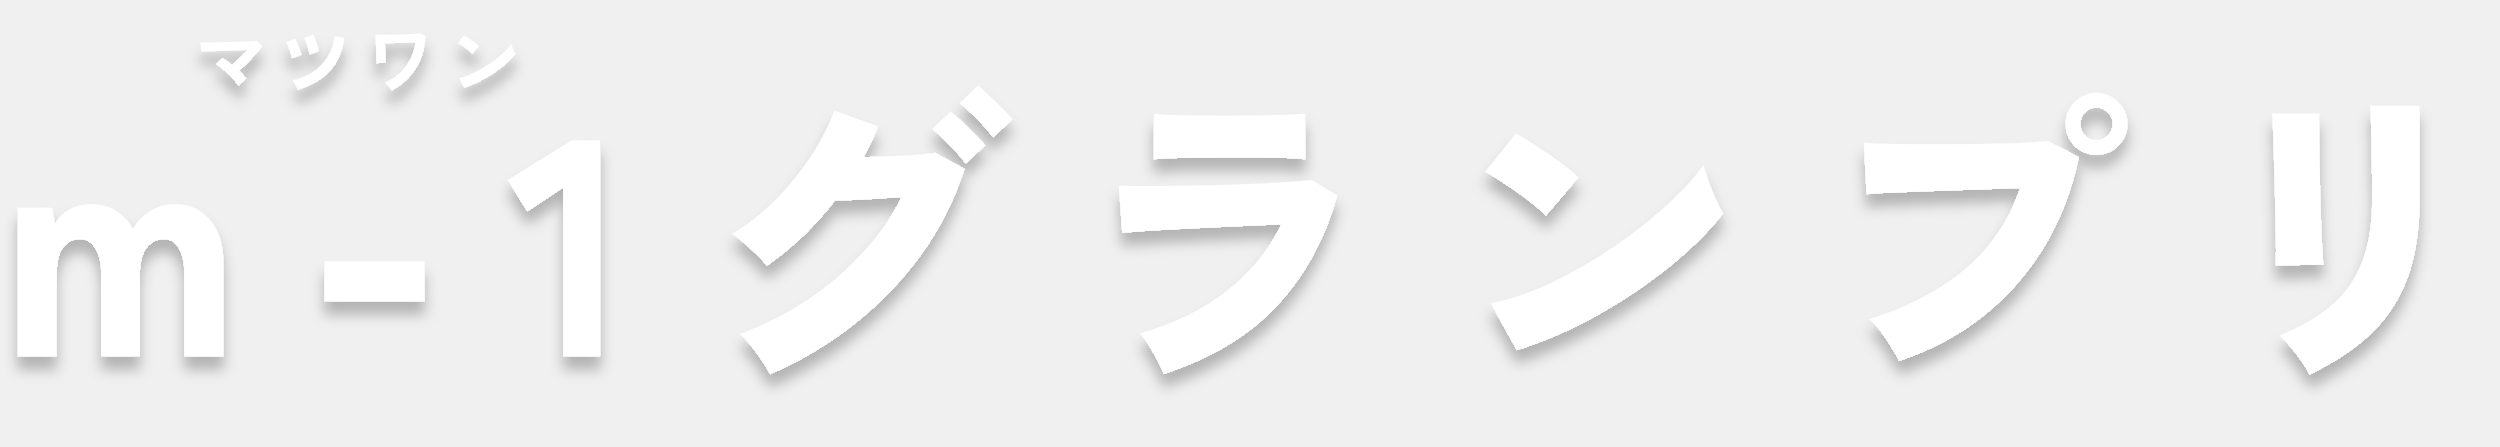
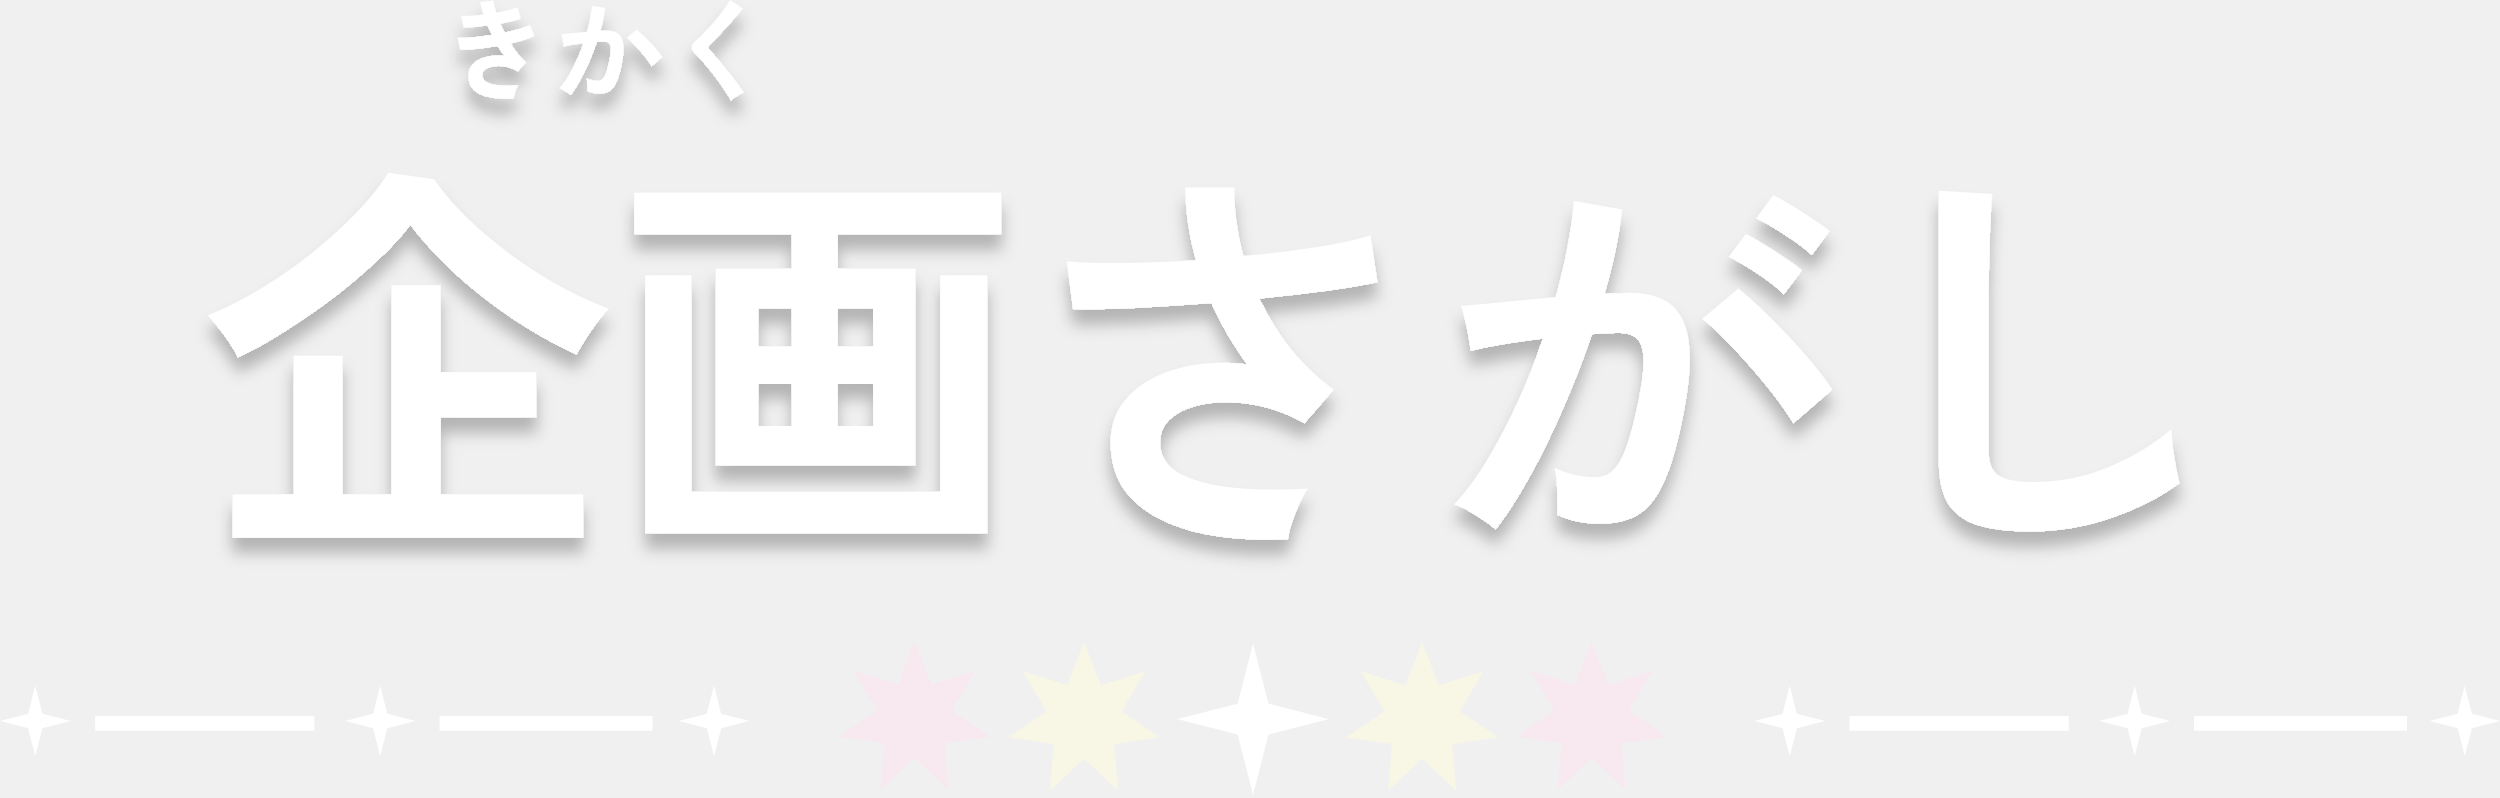
- <svg xmlns="http://www.w3.org/2000/svg" width="779" height="139" viewBox="0 0 779 139" fill="none">
-   <g filter="url(#filter0_d_532_193)">
-     <path d="M5.571 111V64.728H16.323L17.09 69.912C17.986 68.056 19.427 66.552 21.41 65.4C23.459 64.184 25.826 63.576 28.515 63.576C31.395 63.576 33.922 64.28 36.099 65.688C38.339 67.032 40.099 68.92 41.379 71.352C42.658 69.112 44.45 67.256 46.755 65.784C49.059 64.312 51.618 63.576 54.434 63.576C58.914 63.576 62.562 65.208 65.379 68.472C68.195 71.672 69.603 76.12 69.603 81.816V111H57.41V84.792C57.41 81.784 56.867 79.32 55.779 77.4C54.691 75.48 53.187 74.52 51.267 74.52C48.834 74.52 46.947 75.448 45.602 77.304C44.258 79.096 43.587 81.816 43.587 85.464V111H31.491V84.792C31.491 81.784 30.915 79.32 29.762 77.4C28.61 75.48 27.075 74.52 25.154 74.52C20.163 74.52 17.666 78.168 17.666 85.464V111H5.571ZM101.11 93.816V81.432H132.31V93.816H101.11ZM175.54 111V58.392L164.308 65.88L158.26 56.088L178.228 43.704H186.964V111H175.54ZM239.957 116.568C239.317 115.288 238.453 113.848 237.365 112.248C236.341 110.712 235.221 109.208 234.005 107.736C232.789 106.264 231.637 105.048 230.549 104.088C238.101 101.272 245.077 97.752 251.478 93.528C257.941 89.24 263.67 84.376 268.662 78.936C273.718 73.496 277.846 67.64 281.046 61.368C278.422 61.56 275.734 61.752 272.981 61.944C270.293 62.072 267.829 62.2 265.589 62.328C263.349 62.392 261.557 62.424 260.214 62.424C257.141 66.392 253.813 70.104 250.229 73.56C246.646 76.952 242.901 80.024 238.997 82.776C238.229 81.816 237.205 80.728 235.925 79.512C234.709 78.232 233.397 77.016 231.989 75.864C230.645 74.648 229.333 73.656 228.053 72.888C232.725 70.2 237.141 66.776 241.301 62.616C245.525 58.392 249.269 53.848 252.533 48.984C255.797 44.056 258.293 39.224 260.021 34.488L273.654 39.384C273.014 40.984 272.31 42.616 271.542 44.28C270.774 45.88 269.942 47.448 269.045 48.984C271.734 48.92 274.518 48.824 277.397 48.696C280.278 48.568 282.966 48.408 285.462 48.216C288.022 48.024 290.006 47.832 291.414 47.64L300.534 52.632C297.526 62.104 293.077 70.936 287.189 79.128C281.301 87.256 274.325 94.52 266.261 100.92C258.261 107.256 249.493 112.472 239.957 116.568ZM300.917 50.904C299.51 49.048 297.814 47.128 295.83 45.144C293.846 43.096 292.054 41.464 290.454 40.248L296.214 34.776C297.11 35.48 298.23 36.472 299.573 37.752C300.982 39.032 302.358 40.376 303.702 41.784C305.11 43.128 306.198 44.312 306.966 45.336L300.917 50.904ZM309.462 42.744C308.054 40.888 306.358 38.968 304.374 36.984C302.39 35 300.598 33.4 298.998 32.184L304.758 26.616C305.654 27.32 306.774 28.344 308.118 29.688C309.526 30.968 310.902 32.312 312.246 33.72C313.653 35.064 314.742 36.216 315.51 37.176L309.462 42.744ZM362.742 116.472C362.23 115.32 361.558 113.976 360.726 112.44C359.958 110.904 359.094 109.368 358.134 107.832C357.174 106.296 356.182 104.984 355.158 103.896C365.782 100.888 374.774 96.504 382.134 90.744C389.558 84.984 395.286 78.04 399.318 69.912C395.862 70.04 392.086 70.2 387.99 70.392C383.894 70.584 379.766 70.776 375.606 70.968C371.51 71.16 367.638 71.352 363.99 71.544C360.406 71.736 357.334 71.928 354.774 72.12C352.214 72.312 350.518 72.472 349.686 72.6L348.63 57.816C350.486 57.88 352.918 57.944 355.926 58.008C358.998 58.008 362.422 57.976 366.198 57.912C370.038 57.848 374.006 57.784 378.102 57.72C382.198 57.592 386.166 57.464 390.006 57.336C393.91 57.144 397.494 56.952 400.758 56.76C404.022 56.568 406.678 56.344 408.726 56.088L416.694 60.888C412.982 74.2 406.806 85.56 398.166 94.968C389.526 104.376 377.718 111.544 362.742 116.472ZM359.574 49.656V35.448C361.494 35.704 364.47 35.864 368.502 35.928C372.534 35.992 377.558 36.024 383.574 36.024C389.398 36.024 394.294 35.96 398.262 35.832C402.294 35.704 405.11 35.576 406.71 35.448V49.656C405.046 49.4 402.326 49.24 398.55 49.176C394.838 49.112 389.846 49.08 383.574 49.08C380.246 49.08 376.95 49.112 373.686 49.176C370.422 49.176 367.51 49.208 364.95 49.272C362.454 49.336 360.662 49.464 359.574 49.656ZM472.661 109.08L464.501 94.488C469.045 93.656 473.877 92.184 478.997 90.072C484.117 87.896 489.237 85.304 494.357 82.296C499.541 79.224 504.469 75.928 509.141 72.408C513.877 68.824 518.101 65.24 521.813 61.656C525.589 58.072 528.597 54.648 530.837 51.384C531.157 52.792 531.669 54.488 532.373 56.472C533.077 58.392 533.845 60.28 534.677 62.136C535.509 63.928 536.245 65.4 536.885 66.552C533.685 70.648 529.717 74.808 524.981 79.032C520.309 83.192 515.125 87.192 509.429 91.032C503.733 94.872 497.749 98.36 491.477 101.496C485.269 104.568 478.997 107.096 472.661 109.08ZM481.685 67.128C480.789 66.168 479.573 65.08 478.037 63.864C476.501 62.584 474.805 61.304 472.949 60.024C471.093 58.68 469.269 57.432 467.477 56.28C465.685 55.128 464.117 54.232 462.773 53.592L472.373 41.592C474.229 42.616 476.373 43.928 478.805 45.528C481.301 47.128 483.733 48.792 486.101 50.52C488.469 52.248 490.389 53.848 491.861 55.32L481.685 67.128ZM591.702 112.44C591.19 111.288 590.422 109.912 589.398 108.312C588.438 106.648 587.35 105.016 586.134 103.416C584.918 101.816 583.702 100.504 582.486 99.48C594.518 95.64 604.438 90.456 612.246 83.928C620.118 77.336 625.878 68.888 629.526 58.584C626.39 58.648 622.902 58.776 619.062 58.968C615.286 59.096 611.446 59.224 607.542 59.352C603.638 59.48 599.926 59.608 596.406 59.736C592.886 59.864 589.814 59.992 587.19 60.12C584.63 60.248 582.774 60.376 581.622 60.504L580.758 44.472C583.254 44.664 586.422 44.792 590.262 44.856C594.166 44.92 598.358 44.952 602.838 44.952C607.382 44.952 611.894 44.92 616.374 44.856C620.918 44.792 625.078 44.696 628.854 44.568C632.694 44.376 635.798 44.152 638.166 43.896L647.766 48.984C645.59 59.416 641.91 68.856 636.726 77.304C631.542 85.688 625.142 92.856 617.526 98.808C609.91 104.76 601.302 109.304 591.702 112.44ZM653.238 48.216C650.614 48.216 648.342 47.288 646.422 45.432C644.566 43.512 643.638 41.24 643.638 38.616C643.638 35.928 644.566 33.656 646.422 31.8C648.342 29.88 650.614 28.92 653.238 28.92C655.926 28.92 658.198 29.88 660.054 31.8C661.974 33.656 662.934 35.928 662.934 38.616C662.934 41.24 661.974 43.512 660.054 45.432C658.198 47.288 655.926 48.216 653.238 48.216ZM653.238 43.608C654.646 43.608 655.83 43.128 656.79 42.168C657.814 41.208 658.326 40.024 658.326 38.616C658.326 37.208 657.814 36.024 656.79 35.064C655.83 34.04 654.646 33.528 653.238 33.528C651.83 33.528 650.646 34.04 649.686 35.064C648.726 36.024 648.246 37.208 648.246 38.616C648.246 40.024 648.726 41.208 649.686 42.168C650.646 43.128 651.83 43.608 653.238 43.608ZM719.67 116.664C719.094 115.512 718.293 114.2 717.269 112.728C716.245 111.256 715.125 109.784 713.91 108.312C712.693 106.84 711.477 105.592 710.261 104.568C716.853 101.88 722.261 98.744 726.485 95.16C730.774 91.512 733.942 87.032 735.99 81.72C738.102 76.408 739.158 69.944 739.158 62.328V57.048C739.158 55.192 739.126 53.112 739.062 50.808C739.062 48.504 739.03 46.2 738.965 43.896C738.901 41.528 738.837 39.384 738.774 37.464C738.71 35.544 738.614 34.04 738.485 32.952H753.941V62.328C753.941 71.544 752.726 79.512 750.294 86.232C747.862 92.952 744.118 98.776 739.062 103.704C734.005 108.568 727.541 112.888 719.67 116.664ZM709.109 82.68C709.173 81.912 709.205 80.344 709.205 77.976C709.205 75.608 709.173 72.76 709.109 69.432C709.045 66.104 708.95 62.648 708.821 59.064C708.757 55.416 708.661 51.928 708.533 48.6C708.469 45.272 708.373 42.424 708.245 40.056C708.117 37.624 708.021 36.056 707.957 35.352H722.742C722.677 36.248 722.645 37.88 722.645 40.248C722.645 42.616 722.677 45.4 722.742 48.6C722.806 51.736 722.869 55.064 722.933 58.584C723.061 62.04 723.157 65.4 723.222 68.664C723.35 71.864 723.477 74.712 723.605 77.208C723.733 79.64 723.861 81.4 723.989 82.488L709.109 82.68Z" fill="white" />
+ <svg xmlns="http://www.w3.org/2000/svg" width="674" height="215" viewBox="0 0 674 215" fill="none">
+   <path d="M482.5 184.87L484.453 192.446L492 194.37L484.453 196.323L482.5 203.87L480.576 196.323L473 194.37L480.576 192.446L482.5 184.87Z" fill="white" />
+   <path d="M575.5 184.87L577.424 192.446L585 194.37L577.424 196.323L575.5 203.87L573.576 196.323L566 194.37L573.576 192.446L575.5 184.87Z" fill="white" />
+   <path d="M591.511 195.03H648.922" stroke="white" stroke-width="4" stroke-miterlimit="10" />
+   <path d="M664.5 184.87L666.424 192.446L674 194.37L666.424 196.323L664.5 203.87L662.547 196.323L655 194.37L662.547 192.446L664.5 184.87Z" fill="white" />
+   <path d="M498.64 195.03H557.74" stroke="white" stroke-width="4" stroke-miterlimit="10" />
+   <path d="M9.5 184.87L11.453 192.446L19 194.37L11.453 196.323L9.5 203.87L7.576 196.323L0 194.37L7.576 192.446L9.5 184.87Z" fill="white" />
+   <path d="M102.5 184.87L104.424 192.446L112 194.37L104.424 196.323L102.5 203.87L100.576 196.323L93 194.37L100.576 192.446L102.5 184.87Z" fill="white" />
+   <path d="M118.511 195.03H175.922" stroke="white" stroke-width="4" stroke-miterlimit="10" />
+   <path d="M192.5 184.87L194.424 192.446L202 194.37L194.424 196.323L192.5 203.87L190.547 196.323L183 194.37L190.547 192.446L192.5 184.87Z" fill="white" />
+   <path d="M25.64 195.03H84.74" stroke="white" stroke-width="4" stroke-miterlimit="10" />
+   <path d="M337.824 173.467L341.986 189.71L358.228 193.871L341.986 198.033L337.824 214.275L333.663 198.033L317.42 193.871L333.663 189.71L337.824 173.467Z" fill="white" />
+   <path d="M383.394 173.063L387.907 184.74L399.865 180.982L393.543 191.817L403.939 198.805L391.542 200.614L392.542 213.116L383.394 204.53L374.263 213.116L375.264 200.614L362.849 198.805L373.245 191.817L366.923 180.982L378.881 184.74L383.394 173.063Z" fill="#F8F6E5" />
+   <path d="M292.255 173.063L296.767 184.74L308.725 180.982L302.404 191.817L312.799 198.805L300.385 200.614L301.386 213.116L292.255 204.53L283.106 213.116L284.107 200.614L271.71 198.805L282.105 191.817L275.784 180.982L287.742 184.74L292.255 173.063Z" fill="#F8F6E5" />
+   <path d="M246.545 172.87L251.057 184.547L263.015 180.789L256.694 191.624L267.089 198.612L254.675 200.421L255.676 212.923L246.545 204.337L237.396 212.923L238.397 200.421L226 198.612L236.395 191.624L230.074 180.789L242.032 184.547L246.545 172.87Z" fill="#F7E9EF" />
+   <path d="M429.104 172.87L433.617 184.547L445.575 180.789L439.253 191.624L449.649 198.612L437.234 200.421L438.235 212.923L429.104 204.337L419.955 212.923L420.956 200.421L408.559 198.612L418.955 191.624L412.633 180.789L424.591 184.547L429.104 172.87Z" fill="#F7E9EF" />
+   <g filter="url(#filter0_d_0_1)">
+     <path d="M62.711 144.937V133.261H79.233V95.92H92.341V133.261H105.559V76.864H118.777V100.326H144.552V112.443H118.777V133.261H157.219V144.937H62.711ZM64.142 96.361C63.408 94.745 62.233 92.836 60.618 90.633C59.002 88.43 57.46 86.558 55.991 85.015C60.544 83.253 65.244 80.903 70.091 77.966C75.011 75.028 79.71 71.761 84.19 68.162C88.669 64.564 92.708 60.893 96.306 57.148C99.904 53.402 102.695 49.878 104.678 46.573L117.014 48.336C119.511 51.934 122.559 55.495 126.157 59.02C129.829 62.471 133.794 65.776 138.053 68.933C142.312 72.018 146.682 74.808 151.161 77.305C155.64 79.728 159.973 81.711 164.159 83.253C162.543 84.868 160.891 86.925 159.202 89.421C157.513 91.918 156.265 93.974 155.457 95.59C149.729 92.946 144.038 89.752 138.384 86.007C132.803 82.262 127.626 78.223 122.852 73.89C118.079 69.484 114.004 65.041 110.626 60.562C108.423 63.573 105.449 66.804 101.704 70.255C98.032 73.707 93.993 77.121 89.587 80.499C85.181 83.804 80.738 86.851 76.259 89.642C71.853 92.432 67.814 94.672 64.142 96.361ZM193.018 125.44V72.458H213.506V63.096H170.988V51.97H269.903V63.096H225.843V72.458H246.771V125.44H193.018ZM173.962 143.725V74.221H186.409V132.6H253.49V74.221H266.158V143.725H173.962ZM225.843 114.866H235.426V103.521H225.843V114.866ZM204.363 114.866H213.506V103.521H204.363V114.866ZM225.843 93.387H235.426V83.143H225.843V93.387ZM204.363 93.387H213.506V83.143H204.363V93.387ZM347.228 145.378C340.986 145.671 335.001 145.451 329.274 144.717C323.546 143.982 318.442 142.587 313.963 140.531C309.483 138.475 305.922 135.721 303.278 132.27C300.708 128.745 299.423 124.412 299.423 119.272C299.423 114.279 301.075 110.093 304.38 106.715C307.684 103.264 312.127 100.804 317.708 99.335C323.289 97.793 329.457 97.426 336.213 98.233C334.377 95.663 332.651 93.02 331.036 90.303C329.42 87.512 327.952 84.648 326.63 81.711C319.58 82.225 312.751 82.665 306.142 83.033C299.533 83.326 293.915 83.437 289.289 83.363L287.637 70.476C291.676 70.843 296.779 70.99 302.948 70.916C309.189 70.843 315.688 70.586 322.444 70.145C320.535 63.389 319.58 56.854 319.58 50.538H332.798C332.725 53.623 332.908 56.744 333.349 59.901C333.79 62.985 334.414 66.033 335.222 69.044C342.271 68.383 348.843 67.575 354.938 66.62C361.107 65.666 365.953 64.601 369.478 63.426L371.351 76.093C367.899 76.828 363.347 77.599 357.692 78.406C352.111 79.141 346.053 79.838 339.517 80.499C341.794 85.199 344.584 89.678 347.889 93.938C351.267 98.123 355.159 101.832 359.565 105.063L351.634 114.095C348.476 112.259 345.135 110.864 341.61 109.909C338.086 108.955 334.597 108.477 331.146 108.477C327.768 108.404 324.684 108.771 321.893 109.579C319.103 110.387 316.863 111.598 315.174 113.214C313.559 114.829 312.751 116.849 312.751 119.272C312.751 122.87 314.513 125.661 318.038 127.643C321.636 129.553 326.446 130.838 332.468 131.499C338.563 132.086 345.282 132.16 352.625 131.719C351.818 132.821 351.01 134.252 350.202 136.015C349.468 137.704 348.807 139.393 348.219 141.082C347.705 142.771 347.375 144.203 347.228 145.378ZM403.184 142.734C402.523 142.073 401.495 141.265 400.1 140.311C398.705 139.356 397.273 138.475 395.804 137.667C394.335 136.859 393.087 136.309 392.059 136.015C395.143 132.71 398.117 128.708 400.981 124.009C403.845 119.235 406.562 114.058 409.132 108.477C411.702 102.896 413.979 97.169 415.962 91.294C412.216 91.735 408.582 92.249 405.057 92.836C401.605 93.424 398.741 94.011 396.465 94.599C396.392 93.644 396.208 92.359 395.914 90.743C395.621 89.128 395.29 87.549 394.923 86.007C394.556 84.391 394.189 83.216 393.821 82.482C395.51 82.335 397.713 82.151 400.43 81.931C403.147 81.638 406.158 81.344 409.463 81.05C412.767 80.683 416.072 80.389 419.376 80.169C420.698 75.543 421.763 71.026 422.571 66.62C423.452 62.141 424.039 57.992 424.333 54.173L437.331 56.487C436.963 59.864 436.376 63.499 435.568 67.391C434.76 71.21 433.769 75.139 432.594 79.177C434.063 79.104 435.385 79.067 436.56 79.067C437.735 78.994 438.763 78.957 439.644 78.957C442.581 78.957 445.188 79.434 447.464 80.389C449.814 81.27 451.687 82.886 453.082 85.236C454.477 87.512 455.285 90.707 455.505 94.819C455.726 98.858 455.248 104.035 454.073 110.35C452.605 118.281 450.916 124.486 449.007 128.965C447.171 133.445 444.858 136.602 442.067 138.438C439.277 140.274 435.715 141.192 431.383 141.192C426.977 141.192 423.121 140.384 419.817 138.769C419.89 137.006 419.89 134.877 419.817 132.38C419.743 129.883 419.523 127.827 419.156 126.212C422.828 127.827 426.426 128.635 429.951 128.635C431.713 128.635 433.218 128.157 434.467 127.203C435.789 126.175 437.037 124.192 438.212 121.255C439.387 118.244 440.562 113.838 441.737 108.037C442.838 102.676 443.279 98.711 443.058 96.141C442.838 93.497 442.141 91.771 440.966 90.963C439.791 90.156 438.322 89.752 436.56 89.752C434.503 89.752 432.043 89.862 429.18 90.082C426.903 96.912 424.296 103.631 421.359 110.24C418.495 116.849 415.484 122.98 412.327 128.635C409.242 134.216 406.195 138.915 403.184 142.734ZM483.484 114.095C482.309 112.112 480.693 109.762 478.637 107.045C476.581 104.328 474.341 101.611 471.918 98.894C469.494 96.104 467.145 93.57 464.868 91.294C462.592 88.944 460.609 87.182 458.92 86.007L468.613 77.856C470.376 79.177 472.432 80.977 474.782 83.253C477.132 85.456 479.555 87.879 482.052 90.523C484.548 93.166 486.861 95.773 488.991 98.344C491.121 100.914 492.773 103.153 493.948 105.063L483.484 114.095ZM488.44 68.713C486.458 66.877 483.998 65.041 481.06 63.206C478.196 61.296 475.663 59.864 473.46 58.91L478.086 52.631C479.335 53.219 480.913 54.1 482.823 55.275C484.805 56.45 486.751 57.698 488.661 59.02C490.643 60.268 492.185 61.37 493.287 62.325L488.44 68.713ZM480.95 79.288C479.041 77.452 476.618 75.579 473.68 73.67C470.816 71.761 468.283 70.292 466.08 69.264L470.706 63.096C471.954 63.683 473.533 64.601 475.443 65.849C477.425 67.024 479.371 68.273 481.281 69.594C483.19 70.843 484.695 71.944 485.797 72.899L480.95 79.288ZM547.371 143.285C541.496 143.285 536.723 142.697 533.051 141.522C529.453 140.347 526.809 138.365 525.12 135.574C523.505 132.784 522.697 129.002 522.697 124.229V51.42L537.127 52.301C536.98 53.549 536.833 55.642 536.686 58.579C536.539 61.517 536.429 64.674 536.356 68.052C536.282 70.769 536.209 73.743 536.135 76.975C536.135 80.206 536.135 83.767 536.135 87.659V121.585C536.135 124.816 537.016 127.019 538.779 128.194C540.615 129.369 543.772 129.957 548.252 129.957C555.448 129.957 562.241 128.598 568.629 125.881C575.092 123.164 580.673 119.786 585.372 115.747C585.446 117.142 585.593 118.831 585.813 120.814C586.107 122.723 586.4 124.559 586.694 126.322C587.061 128.011 587.355 129.332 587.575 130.287C582.288 134.106 576.12 137.227 569.07 139.65C562.094 142.073 554.861 143.285 547.371 143.285Z" fill="white" />
  </g>
-   <g filter="url(#filter1_d_532_193)">
-     <path d="M74.348 26.656C73.948 26.096 73.468 25.504 72.908 24.88C72.348 24.24 71.748 23.616 71.108 23.008C70.468 22.4 69.82 21.84 69.164 21.328C68.508 20.816 67.892 20.384 67.316 20.032L69.356 18.088C69.82 18.376 70.308 18.704 70.82 19.072C71.332 19.424 71.836 19.8 72.332 20.2C72.812 19.784 73.332 19.312 73.892 18.784C74.468 18.256 75.036 17.712 75.596 17.152C76.156 16.592 76.676 16.056 77.156 15.544C76.244 15.576 75.22 15.616 74.084 15.664C72.964 15.696 71.812 15.736 70.628 15.784C69.46 15.816 68.34 15.856 67.268 15.904C66.212 15.952 65.276 16 64.46 16.048C63.66 16.08 63.076 16.112 62.708 16.144L62.492 13.12C63.036 13.152 63.772 13.168 64.7 13.168C65.644 13.168 66.692 13.168 67.844 13.168C69.012 13.152 70.204 13.128 71.42 13.096C72.652 13.064 73.828 13.032 74.948 13C76.084 12.968 77.092 12.928 77.972 12.88C78.868 12.832 79.548 12.784 80.012 12.736L81.764 14.344C81.38 14.872 80.9 15.464 80.324 16.12C79.764 16.776 79.148 17.456 78.476 18.16C77.82 18.864 77.14 19.552 76.436 20.224C75.748 20.896 75.092 21.504 74.468 22.048C74.9 22.464 75.308 22.88 75.692 23.296C76.092 23.712 76.444 24.12 76.748 24.52C76.54 24.664 76.284 24.864 75.98 25.12C75.676 25.376 75.372 25.64 75.068 25.912C74.78 26.184 74.54 26.432 74.348 26.656ZM92.828 27.976C92.668 27.544 92.42 27.04 92.084 26.464C91.748 25.888 91.436 25.424 91.148 25.072C93.596 24.496 95.732 23.624 97.556 22.456C99.396 21.288 100.884 19.784 102.02 17.944C103.172 16.104 103.932 13.888 104.3 11.296L107.276 11.776C106.94 14.112 106.364 16.16 105.548 17.92C104.732 19.664 103.7 21.176 102.452 22.456C101.204 23.72 99.772 24.8 98.156 25.696C96.54 26.592 94.764 27.352 92.828 27.976ZM91.004 18.136C90.956 17.816 90.86 17.424 90.716 16.96C90.588 16.496 90.428 16.016 90.236 15.52C90.06 15.008 89.876 14.536 89.684 14.104C89.492 13.672 89.316 13.328 89.156 13.072L91.964 12.016C92.172 12.384 92.404 12.888 92.66 13.528C92.916 14.152 93.156 14.792 93.38 15.448C93.62 16.104 93.788 16.656 93.884 17.104L91.004 18.136ZM96.476 16.912C96.428 16.592 96.34 16.2 96.212 15.736C96.1 15.256 95.956 14.768 95.78 14.272C95.62 13.76 95.452 13.288 95.276 12.856C95.1 12.408 94.94 12.056 94.796 11.8L97.652 10.84C97.844 11.208 98.052 11.712 98.276 12.352C98.516 12.992 98.74 13.64 98.948 14.296C99.156 14.952 99.3 15.512 99.38 15.976L96.476 16.912ZM122.06 28.144C121.804 27.776 121.492 27.376 121.124 26.944C120.756 26.496 120.38 26.12 119.996 25.816C121.772 25.016 123.324 23.992 124.652 22.744C125.996 21.496 127.076 20.064 127.892 18.448C128.724 16.816 129.26 15.056 129.5 13.168C128.876 13.184 128.14 13.208 127.292 13.24C126.444 13.272 125.564 13.304 124.652 13.336C123.756 13.368 122.892 13.4 122.06 13.432C121.228 13.464 120.524 13.488 119.948 13.504C119.964 14.032 119.98 14.6 119.996 15.208C120.028 15.816 120.052 16.416 120.068 17.008C120.1 17.6 120.132 18.128 120.164 18.592C120.196 19.04 120.228 19.36 120.26 19.552L117.308 19.672C117.324 19.448 117.324 19.04 117.308 18.448C117.292 17.84 117.268 17.152 117.236 16.384C117.22 15.6 117.196 14.824 117.164 14.056C117.132 13.272 117.092 12.584 117.044 11.992C117.012 11.384 116.98 10.976 116.948 10.768C117.284 10.8 117.804 10.824 118.508 10.84C119.212 10.84 120.02 10.832 120.932 10.816C121.86 10.8 122.82 10.784 123.812 10.768C124.82 10.736 125.796 10.704 126.74 10.672C127.684 10.624 128.524 10.584 129.26 10.552C129.996 10.504 130.556 10.456 130.94 10.408L132.62 11.176C132.412 15.128 131.372 18.536 129.5 21.4C127.644 24.248 125.164 26.496 122.06 28.144ZM144.692 27.328L143.06 24.376C144.196 24.136 145.388 23.744 146.636 23.2C147.9 22.64 149.164 21.992 150.428 21.256C151.692 20.504 152.892 19.704 154.028 18.856C155.164 17.992 156.188 17.12 157.1 16.24C158.028 15.36 158.78 14.52 159.356 13.72C159.42 13.992 159.524 14.328 159.668 14.728C159.828 15.128 159.996 15.52 160.172 15.904C160.348 16.272 160.5 16.56 160.628 16.768C159.844 17.776 158.86 18.8 157.676 19.84C156.508 20.864 155.212 21.856 153.788 22.816C152.364 23.76 150.876 24.624 149.324 25.408C147.772 26.192 146.228 26.832 144.692 27.328ZM147.26 16.744C147.052 16.52 146.756 16.256 146.372 15.952C146.004 15.648 145.588 15.328 145.124 14.992C144.676 14.656 144.236 14.352 143.804 14.08C143.372 13.792 142.996 13.576 142.676 13.432L144.596 11.008C144.916 11.184 145.292 11.408 145.724 11.68C146.156 11.952 146.596 12.248 147.044 12.568C147.508 12.888 147.94 13.208 148.34 13.528C148.74 13.832 149.06 14.104 149.3 14.344L147.26 16.744Z" fill="white" />
+   <g filter="url(#filter1_d_0_1)">
+     <path d="M138.5 26.58C136.06 26.7 133.92 26.58 132.08 26.22C130.24 25.88 128.81 25.24 127.79 24.3C126.79 23.34 126.29 22.03 126.29 20.37C126.29 19.41 126.55 18.57 127.07 17.85C127.59 17.11 128.3 16.51 129.2 16.05C130.1 15.59 131.13 15.28 132.29 15.12C133.47 14.96 134.71 14.96 136.01 15.12C135.69 14.7 135.38 14.26 135.08 13.8C134.78 13.34 134.49 12.87 134.21 12.39C132.33 12.71 130.49 12.97 128.69 13.17C126.91 13.35 125.38 13.43 124.1 13.41L123.41 10.23C124.53 10.27 125.91 10.22 127.55 10.08C129.19 9.92 130.88 9.7 132.62 9.42C132.2 8.56 131.82 7.71 131.48 6.87C130.28 7.03 129.11 7.16 127.97 7.26C126.85 7.36 125.87 7.42 125.03 7.44L124.34 4.32C125.16 4.34 126.09 4.32 127.13 4.26C128.19 4.18 129.27 4.07 130.37 3.93C129.93 2.63 129.63 1.51 129.47 0.57L133.01 0.15C133.11 1.05 133.37 2.14 133.79 3.42C134.91 3.22 135.97 3 136.97 2.76C137.99 2.5 138.84 2.24 139.52 1.98L140.42 5.04C139.76 5.28 138.95 5.51 137.99 5.73C137.03 5.95 136 6.16 134.9 6.36C135.06 6.76 135.23 7.17 135.41 7.59C135.61 7.99 135.81 8.39 136.01 8.79C137.47 8.49 138.8 8.17 140 7.83C141.22 7.47 142.18 7.11 142.88 6.75L144.05 9.72C143.31 10.08 142.38 10.43 141.26 10.77C140.16 11.11 138.96 11.42 137.66 11.7C138.3 12.74 138.97 13.71 139.67 14.61C140.39 15.49 141.12 16.23 141.86 16.83L139.64 19.2C138.5 18.56 137.36 18.15 136.22 17.97C135.1 17.77 134.07 17.74 133.13 17.88C132.19 18.02 131.43 18.29 130.85 18.69C130.29 19.09 130.01 19.57 130.01 20.13C130.01 21.05 130.43 21.74 131.27 22.2C132.13 22.66 133.29 22.94 134.75 23.04C136.21 23.14 137.86 23.13 139.7 23.01C139.5 23.31 139.31 23.69 139.13 24.15C138.97 24.59 138.83 25.03 138.71 25.47C138.59 25.91 138.52 26.28 138.5 26.58ZM153.83 25.62C153.65 25.44 153.37 25.22 152.99 24.96C152.61 24.72 152.22 24.49 151.82 24.27C151.42 24.05 151.08 23.9 150.8 23.82C151.64 22.92 152.45 21.83 153.23 20.55C154.01 19.25 154.75 17.84 155.45 16.32C156.15 14.8 156.77 13.24 157.31 11.64C156.29 11.76 155.3 11.9 154.34 12.06C153.4 12.22 152.62 12.38 152 12.54C151.98 12.28 151.93 11.93 151.85 11.49C151.77 11.05 151.68 10.62 151.58 10.2C151.48 9.76 151.38 9.43 151.28 9.21C151.74 9.17 152.34 9.12 153.08 9.06C153.82 9 154.64 8.93 155.54 8.85C156.44 8.75 157.34 8.67 158.24 8.61C158.6 7.35 158.89 6.12 159.11 4.92C159.35 3.7 159.51 2.57 159.59 1.53L163.13 2.16C163.03 3.08 162.87 4.07 162.65 5.13C162.43 6.17 162.16 7.24 161.84 8.34C162.24 8.32 162.6 8.31 162.92 8.31C163.24 8.29 163.52 8.28 163.76 8.28C164.56 8.28 165.27 8.41 165.89 8.67C166.53 8.91 167.04 9.35 167.42 9.99C167.8 10.61 168.02 11.48 168.08 12.6C168.14 13.7 168.01 15.11 167.69 16.83C167.29 18.99 166.83 20.68 166.31 21.9C165.81 23.12 165.18 23.98 164.42 24.48C163.66 24.98 162.69 25.23 161.51 25.23C160.95 25.23 160.4 25.17 159.86 25.05C159.32 24.95 158.82 24.78 158.36 24.54C158.38 24.08 158.38 23.51 158.36 22.83C158.34 22.15 158.28 21.59 158.18 21.15C159.18 21.59 160.16 21.81 161.12 21.81C161.6 21.81 162.01 21.68 162.35 21.42C162.71 21.14 163.05 20.6 163.37 19.8C163.69 18.98 164.01 17.78 164.33 16.2C164.63 14.74 164.75 13.66 164.69 12.96C164.63 12.24 164.44 11.77 164.12 11.55C163.8 11.33 163.4 11.22 162.92 11.22C162.36 11.22 161.69 11.25 160.91 11.31C160.29 13.17 159.58 15 158.78 16.8C158 18.6 157.18 20.26 156.32 21.78C155.48 23.3 154.65 24.58 153.83 25.62ZM175.7 17.85C175.38 17.31 174.94 16.67 174.38 15.93C173.82 15.19 173.21 14.45 172.55 13.71C171.89 12.95 171.25 12.26 170.63 11.64C170.01 11 169.47 10.52 169.01 10.2L171.65 7.98C172.13 8.34 172.69 8.83 173.33 9.45C173.97 10.05 174.63 10.71 175.31 11.43C175.99 12.15 176.62 12.86 177.2 13.56C177.78 14.26 178.23 14.87 178.55 15.39L175.7 17.85ZM197.06 27.12C196.7 26.38 196.21 25.55 195.59 24.63C194.99 23.69 194.32 22.73 193.58 21.75C192.86 20.75 192.12 19.78 191.36 18.84C190.6 17.9 189.88 17.06 189.2 16.32C188.54 15.56 187.97 14.96 187.49 14.52C186.81 13.86 186.47 13.28 186.47 12.78C186.47 12.26 186.8 11.72 187.46 11.16C187.96 10.72 188.55 10.16 189.23 9.48C189.91 8.8 190.62 8.05 191.36 7.23C192.1 6.41 192.82 5.57 193.52 4.71C194.24 3.85 194.88 3.02 195.44 2.22C196.02 1.4 196.47 0.66 196.79 0L200.21 2.31C199.77 2.91 199.16 3.65 198.38 4.53C197.62 5.41 196.8 6.33 195.92 7.29C195.06 8.23 194.22 9.13 193.4 9.99C192.58 10.83 191.88 11.53 191.3 12.09C190.84 12.55 190.86 13.04 191.36 13.56C191.8 14 192.34 14.59 192.98 15.33C193.64 16.05 194.33 16.86 195.05 17.76C195.79 18.64 196.52 19.53 197.24 20.43C197.96 21.33 198.61 22.18 199.19 22.98C199.77 23.76 200.23 24.41 200.57 24.93C200.25 25.05 199.86 25.24 199.4 25.5C198.94 25.76 198.49 26.03 198.05 26.31C197.63 26.61 197.3 26.88 197.06 27.12Z" fill="white" />
  </g>
  <defs>
-     <filter id="filter0_d_532_193" x="1.57" y="26.616" width="756.371" height="98.048" filterUnits="userSpaceOnUse" color-interpolation-filters="sRGB">
+     <filter id="filter0_d_0_1" x="51.991" y="46.573" width="539.584" height="107.245" filterUnits="userSpaceOnUse" color-interpolation-filters="sRGB">
      <feFlood flood-opacity="0" result="BackgroundImageFix" />
      <feColorMatrix in="SourceAlpha" type="matrix" values="0 0 0 0 0 0 0 0 0 0 0 0 0 0 0 0 0 0 127 0" result="hardAlpha" />
      <feOffset dy="4" />
      <feGaussianBlur stdDeviation="2" />
      <feComposite in2="hardAlpha" operator="out" />
      <feColorMatrix type="matrix" values="0 0 0 0 0 0 0 0 0 0 0 0 0 0 0 0 0 0 0.25 0" />
-       <feBlend mode="normal" in2="BackgroundImageFix" result="effect1_dropShadow_532_193" />
-       <feBlend mode="normal" in="SourceGraphic" in2="effect1_dropShadow_532_193" result="shape" />
+       <feBlend mode="normal" in2="BackgroundImageFix" result="effect1_dropShadow_0_1" />
+       <feBlend mode="normal" in="SourceGraphic" in2="effect1_dropShadow_0_1" result="shape" />
    </filter>
-     <filter id="filter1_d_532_193" x="58.492" y="10.408" width="106.136" height="25.736" filterUnits="userSpaceOnUse" color-interpolation-filters="sRGB">
+     <filter id="filter1_d_0_1" x="119.41" y="0" width="85.16" height="35.12" filterUnits="userSpaceOnUse" color-interpolation-filters="sRGB">
      <feFlood flood-opacity="0" result="BackgroundImageFix" />
      <feColorMatrix in="SourceAlpha" type="matrix" values="0 0 0 0 0 0 0 0 0 0 0 0 0 0 0 0 0 0 127 0" result="hardAlpha" />
      <feOffset dy="4" />
      <feGaussianBlur stdDeviation="2" />
      <feComposite in2="hardAlpha" operator="out" />
      <feColorMatrix type="matrix" values="0 0 0 0 0 0 0 0 0 0 0 0 0 0 0 0 0 0 0.25 0" />
-       <feBlend mode="normal" in2="BackgroundImageFix" result="effect1_dropShadow_532_193" />
-       <feBlend mode="normal" in="SourceGraphic" in2="effect1_dropShadow_532_193" result="shape" />
+       <feBlend mode="normal" in2="BackgroundImageFix" result="effect1_dropShadow_0_1" />
+       <feBlend mode="normal" in="SourceGraphic" in2="effect1_dropShadow_0_1" result="shape" />
    </filter>
  </defs>
</svg>
